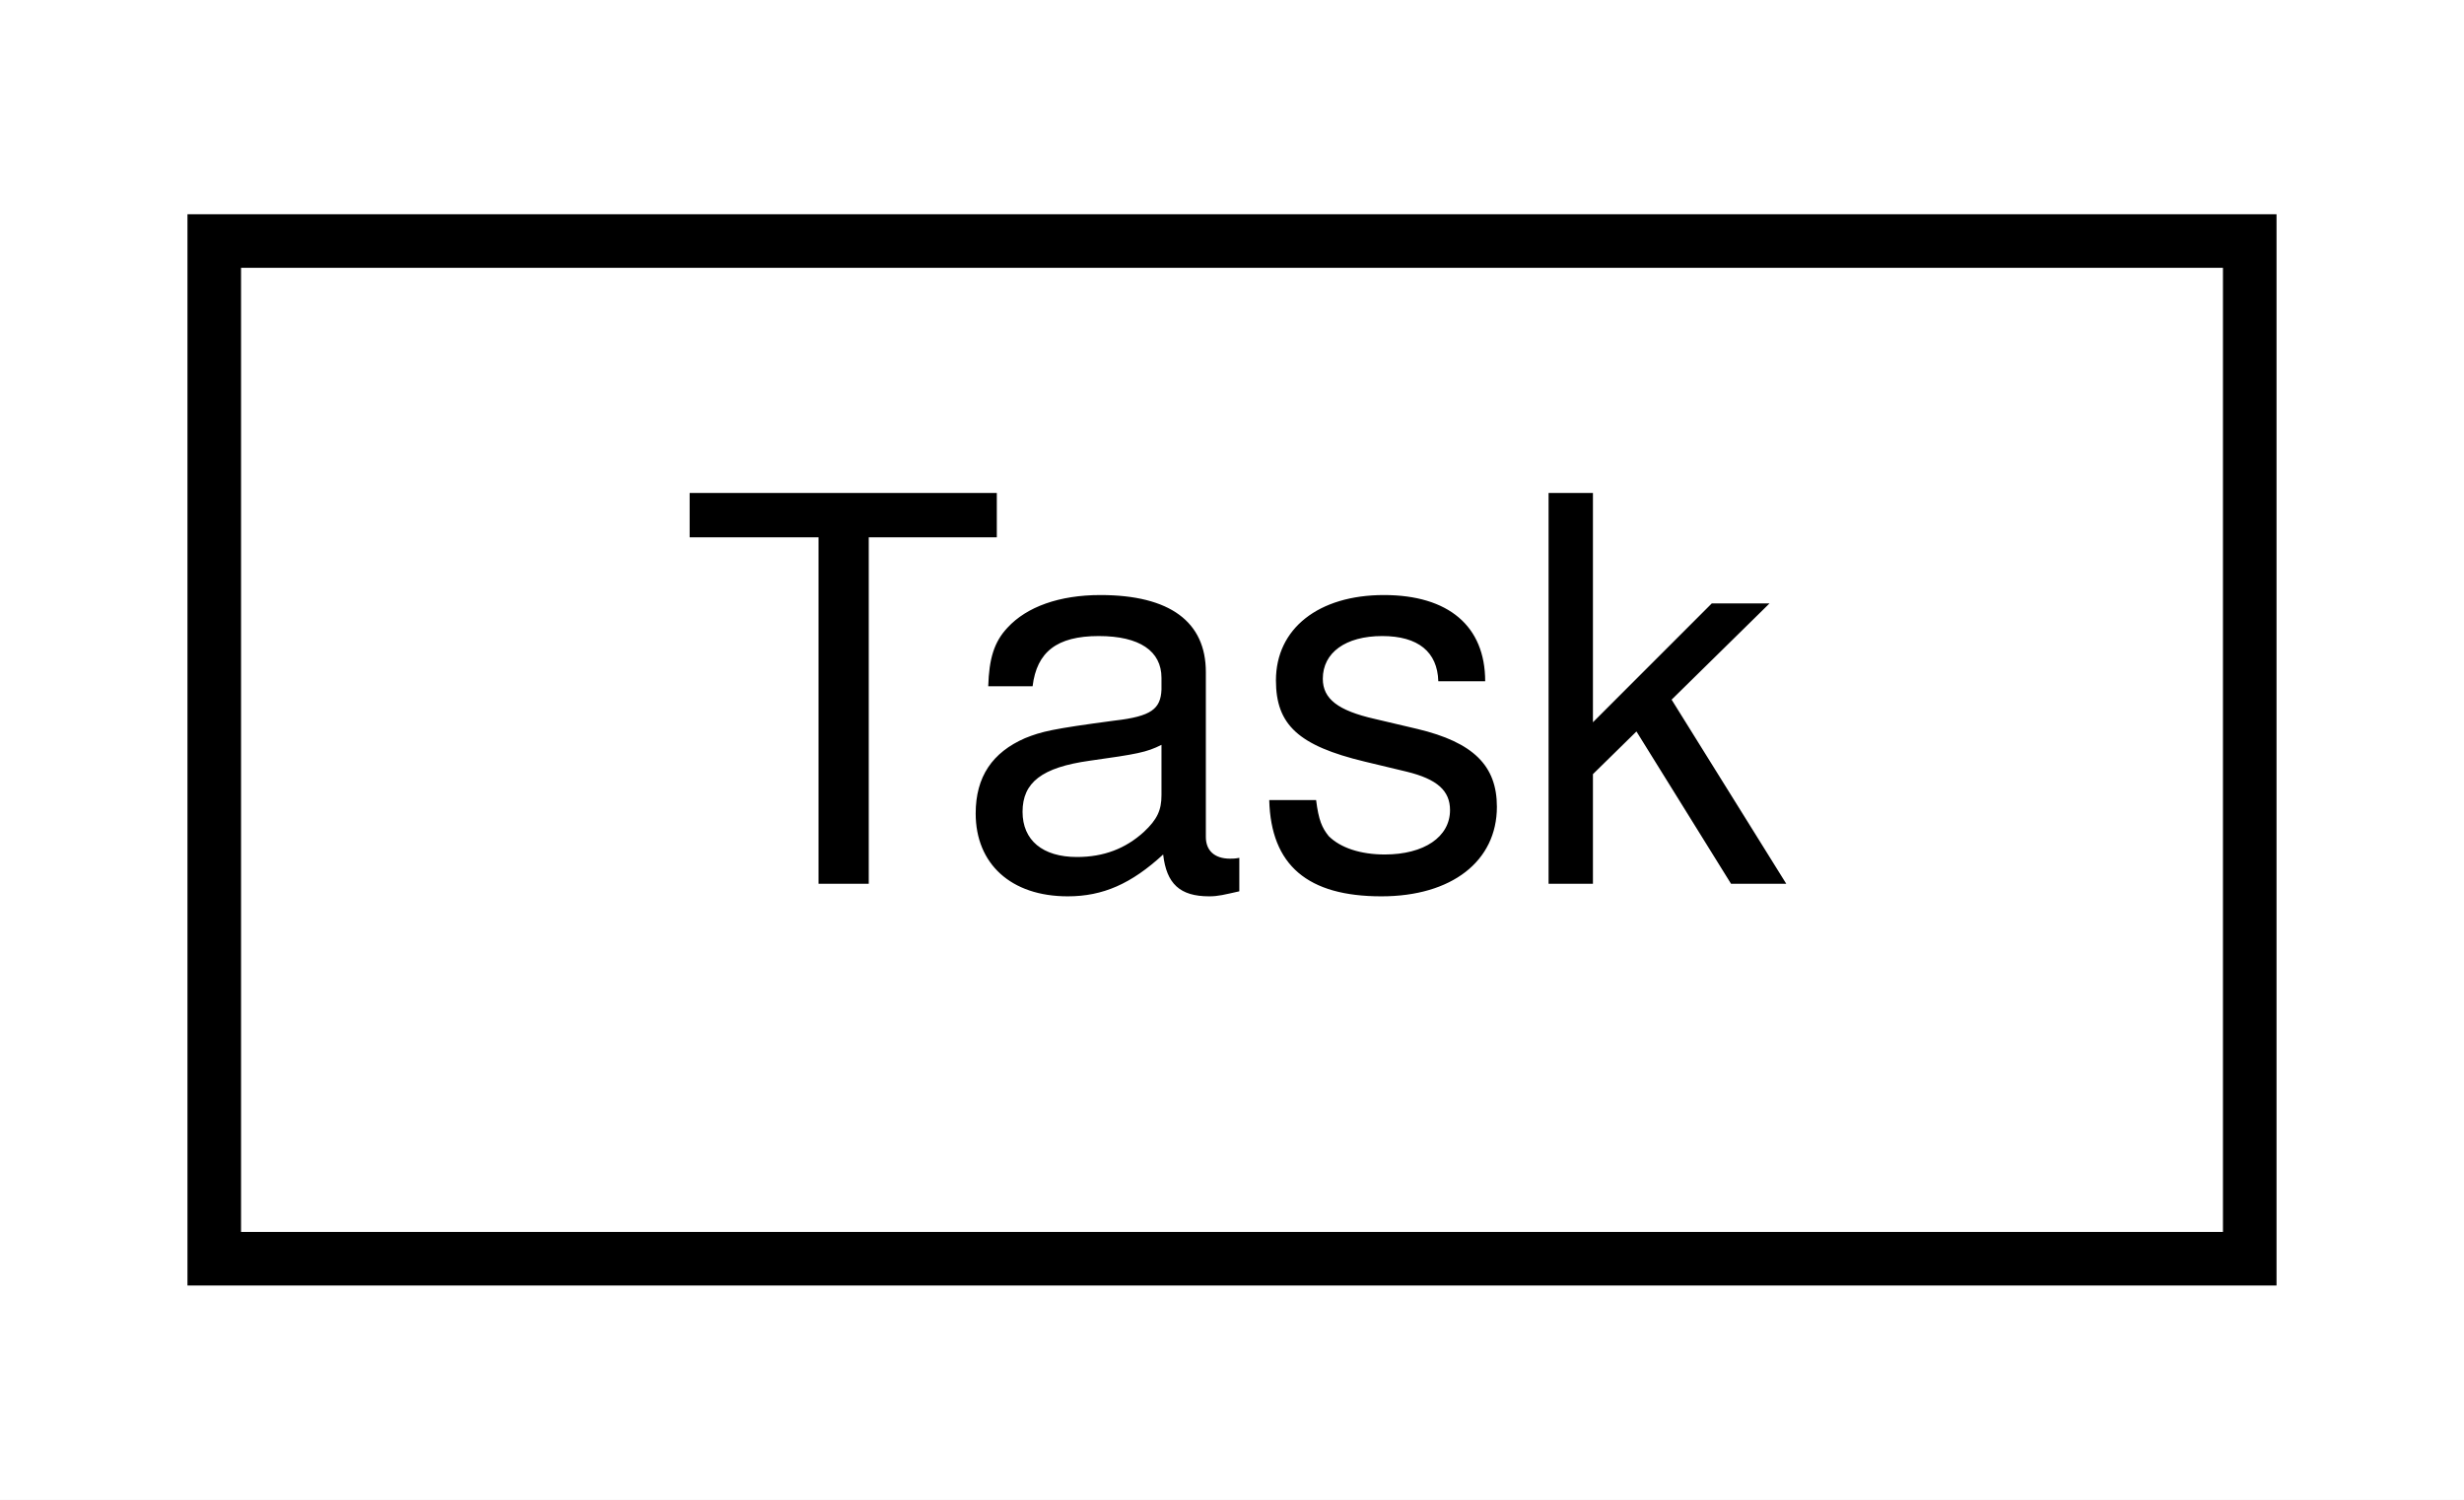
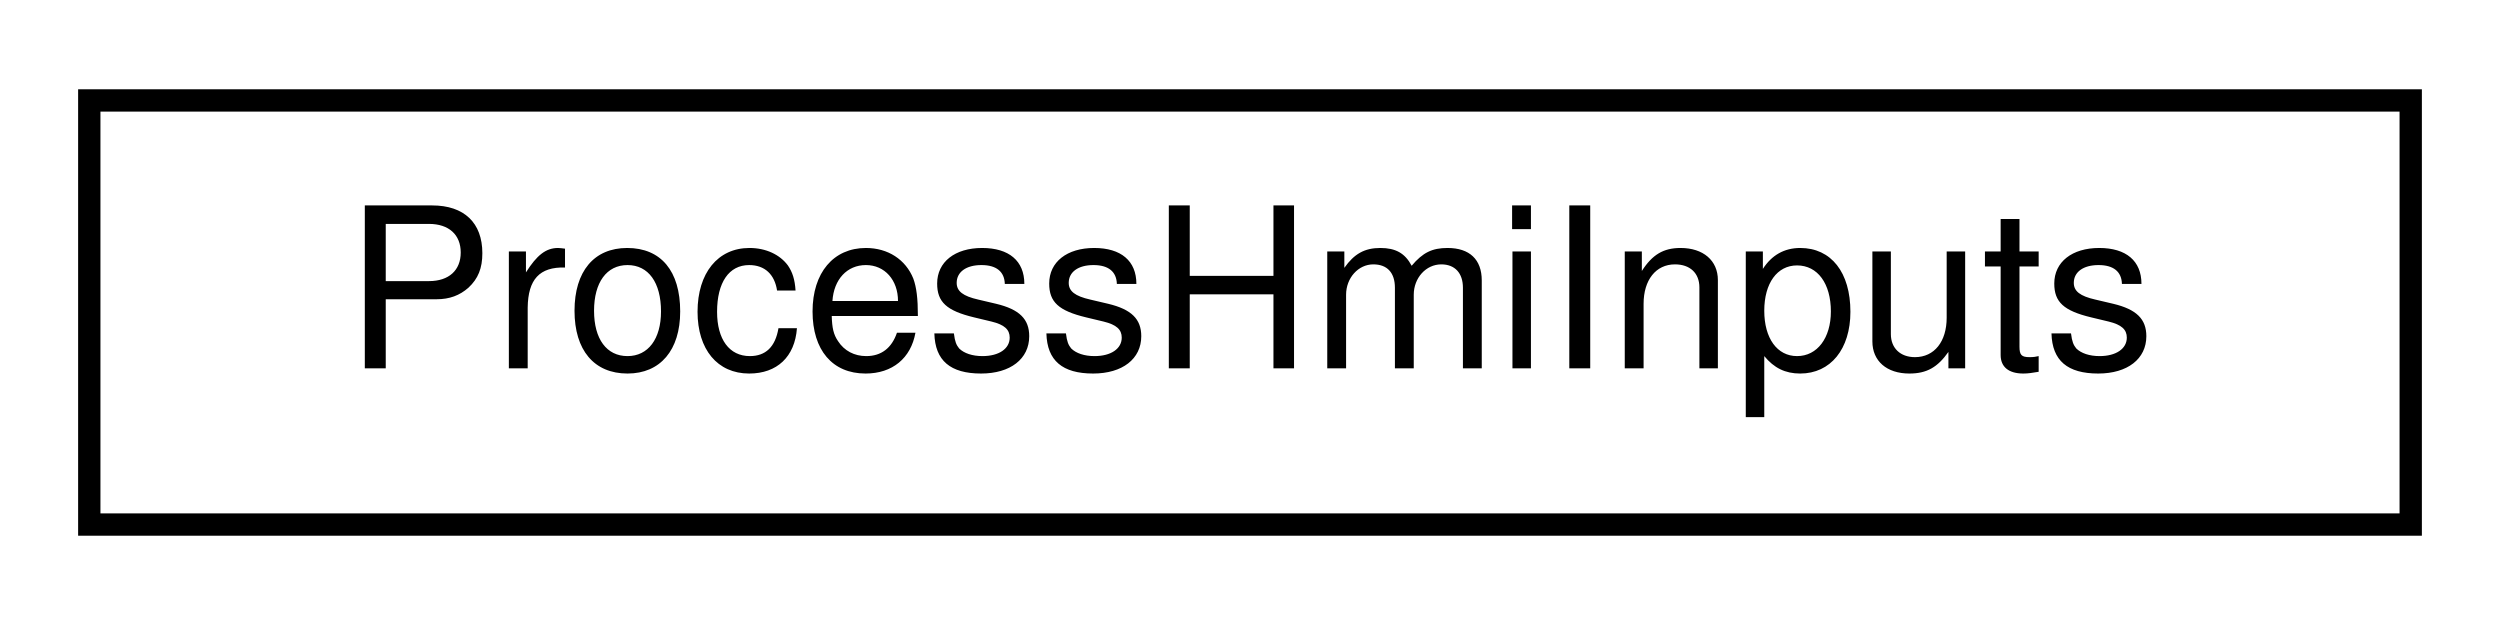
- <svg xmlns="http://www.w3.org/2000/svg" xmlns:xlink="http://www.w3.org/1999/xlink" width="46pt" height="28pt" viewBox="0.00 0.00 46.00 28.00">
+ <svg xmlns="http://www.w3.org/2000/svg" xmlns:xlink="http://www.w3.org/1999/xlink" width="112pt" height="28pt" viewBox="0.00 0.00 112.00 28.00">
  <g id="graph0" class="graph" transform="scale(1 1) rotate(0) translate(4 24)">
-     <polygon fill="white" stroke="transparent" points="-4,4 -4,-24 42,-24 42,4 -4,4" />
+     <polygon fill="white" stroke="transparent" points="-4,4 -4,-24 108,-24 108,4 -4,4" />
    <g id="node1" class="node">
      <g id="a_node1">
-         <a xlink:href="classTask.xhtml" target="_top" xlink:title="Manages a task.">
-           <polygon fill="white" stroke="black" points="0,-0.5 0,-19.5 38,-19.5 38,-0.5 0,-0.5" />
-           <text text-anchor="middle" x="19" y="-7.5" font-family="Helvetica,sans-Serif" font-size="10.00">Task</text>
+         <a xlink:href="classProcessHmiInputs.xhtml" target="_top" xlink:title="Responsible for handling the inputs from human interface devices.">
+           <polygon fill="white" stroke="black" points="0,-0.5 0,-19.5 104,-19.5 104,-0.5 0,-0.5" />
+           <text text-anchor="middle" x="52" y="-7.5" font-family="Helvetica,sans-Serif" font-size="10.00">ProcessHmiInputs</text>
        </a>
      </g>
    </g>
  </g>
</svg>
